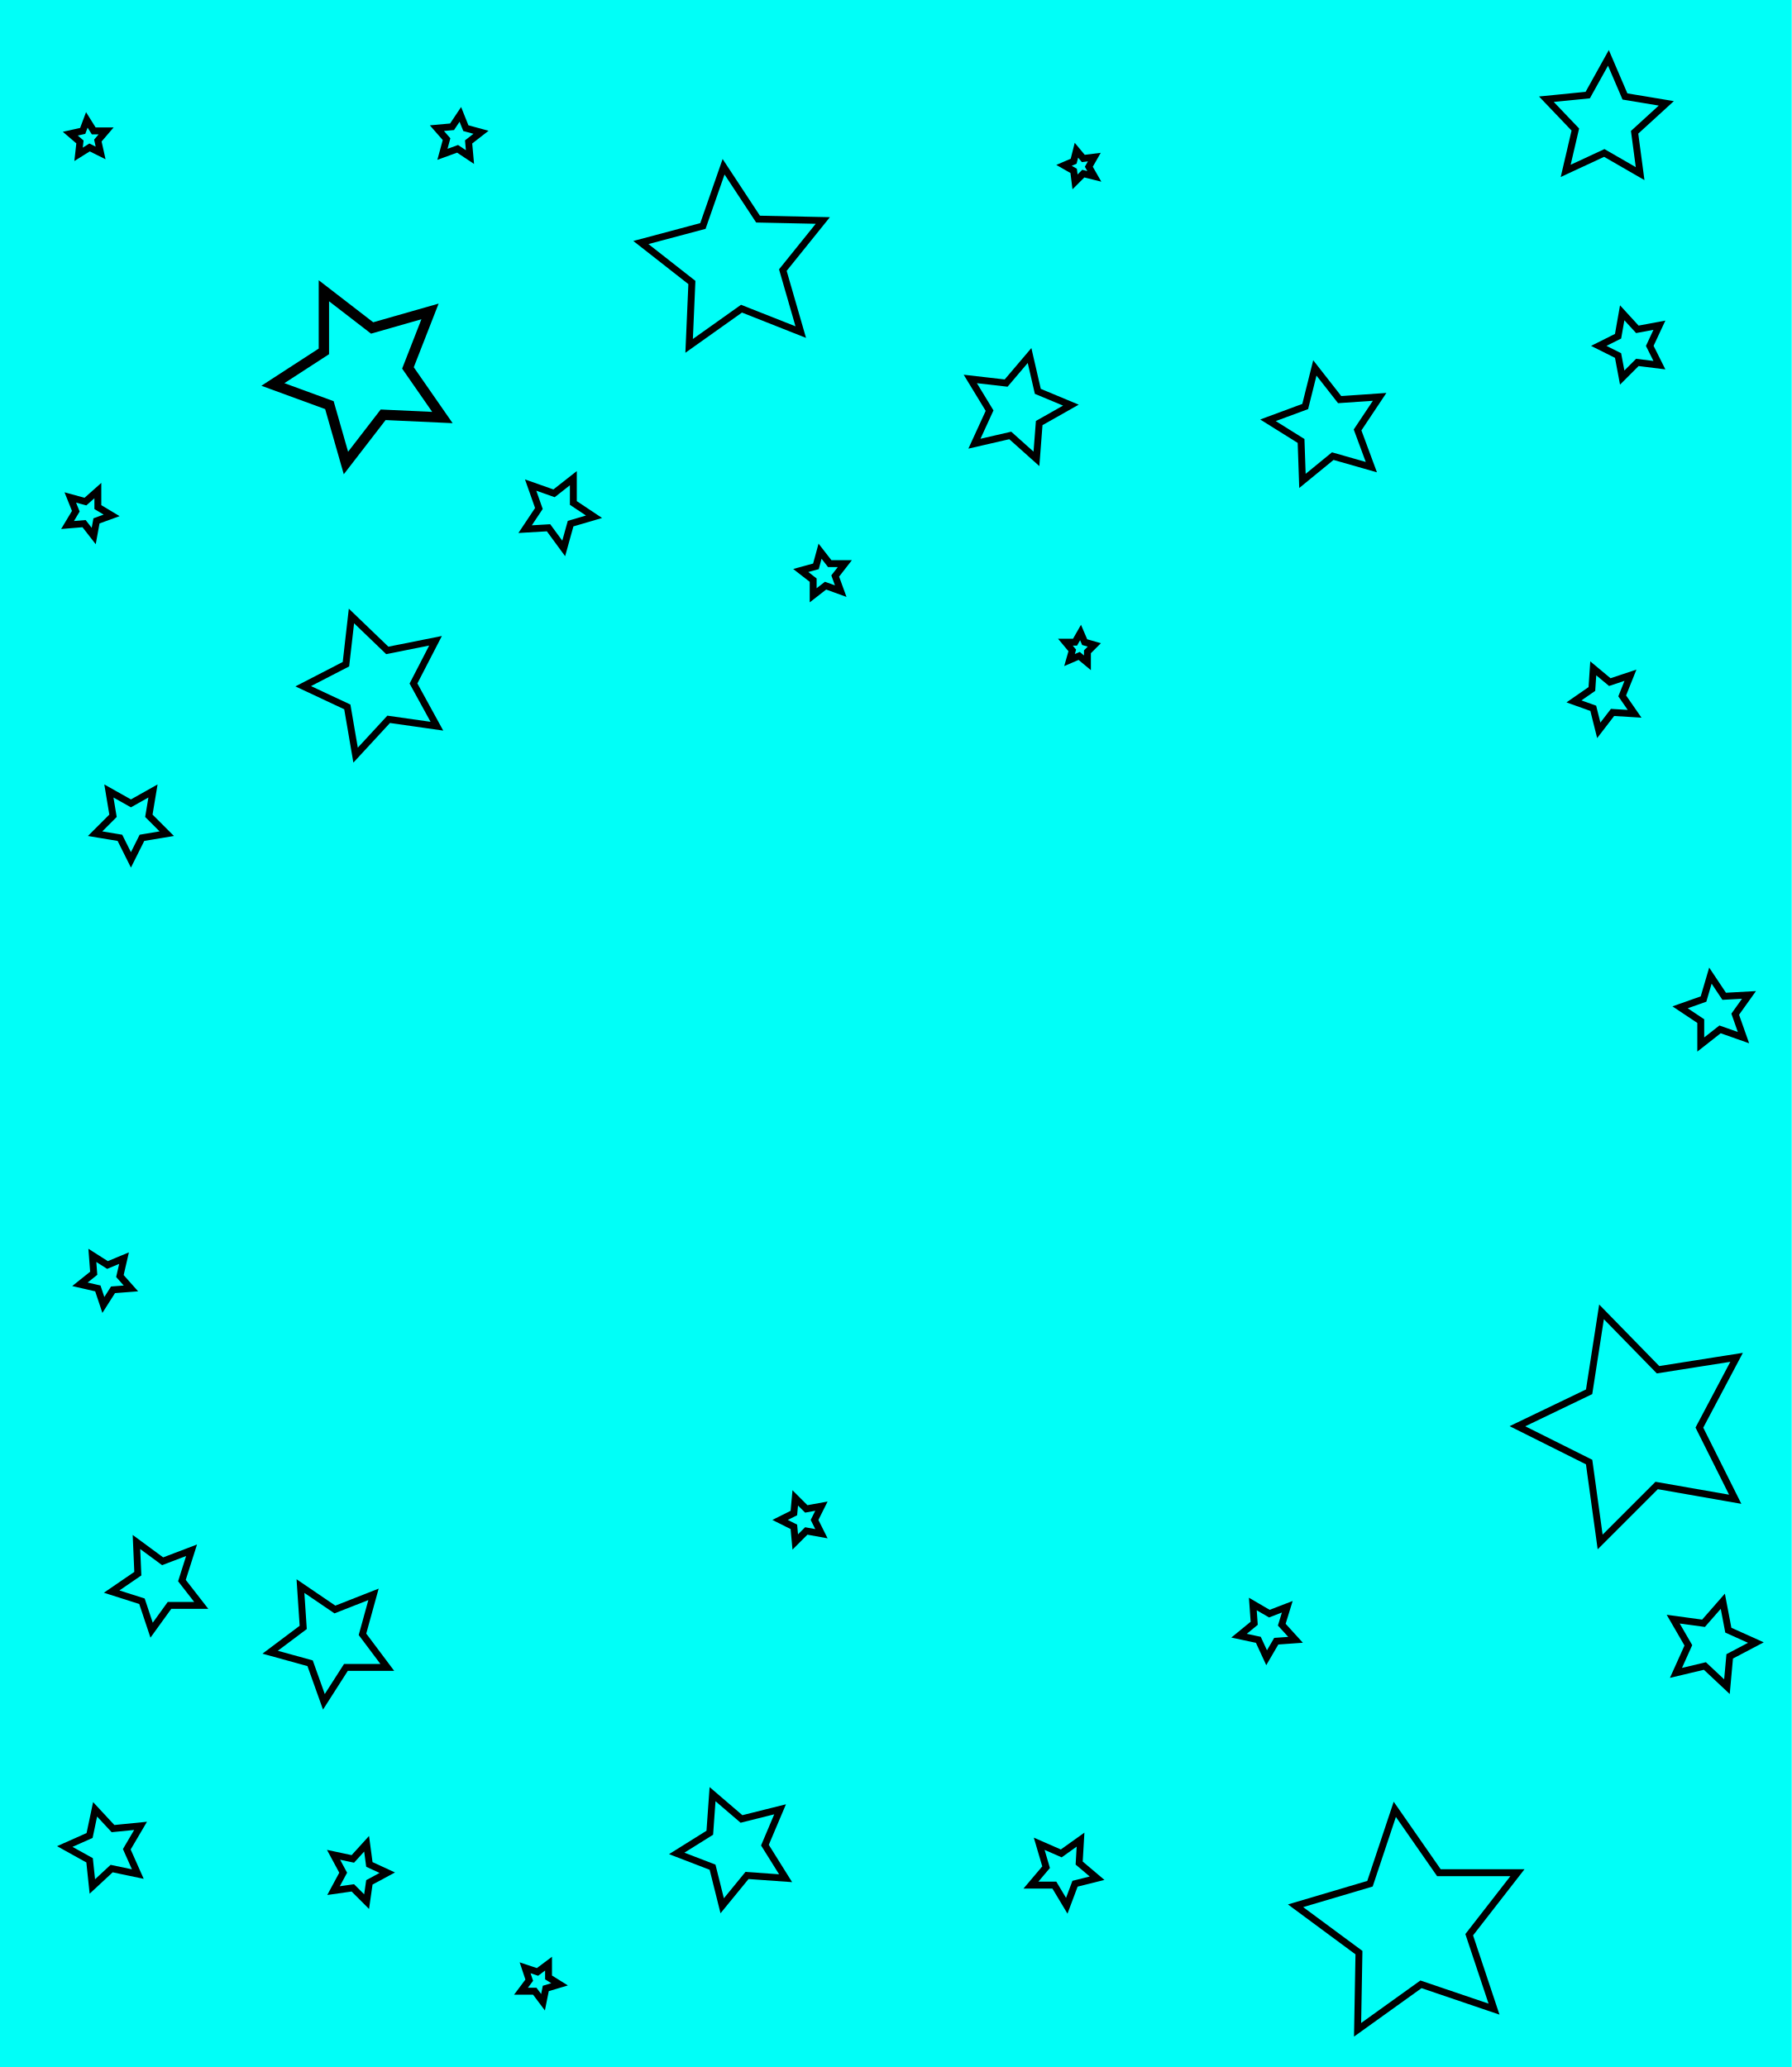
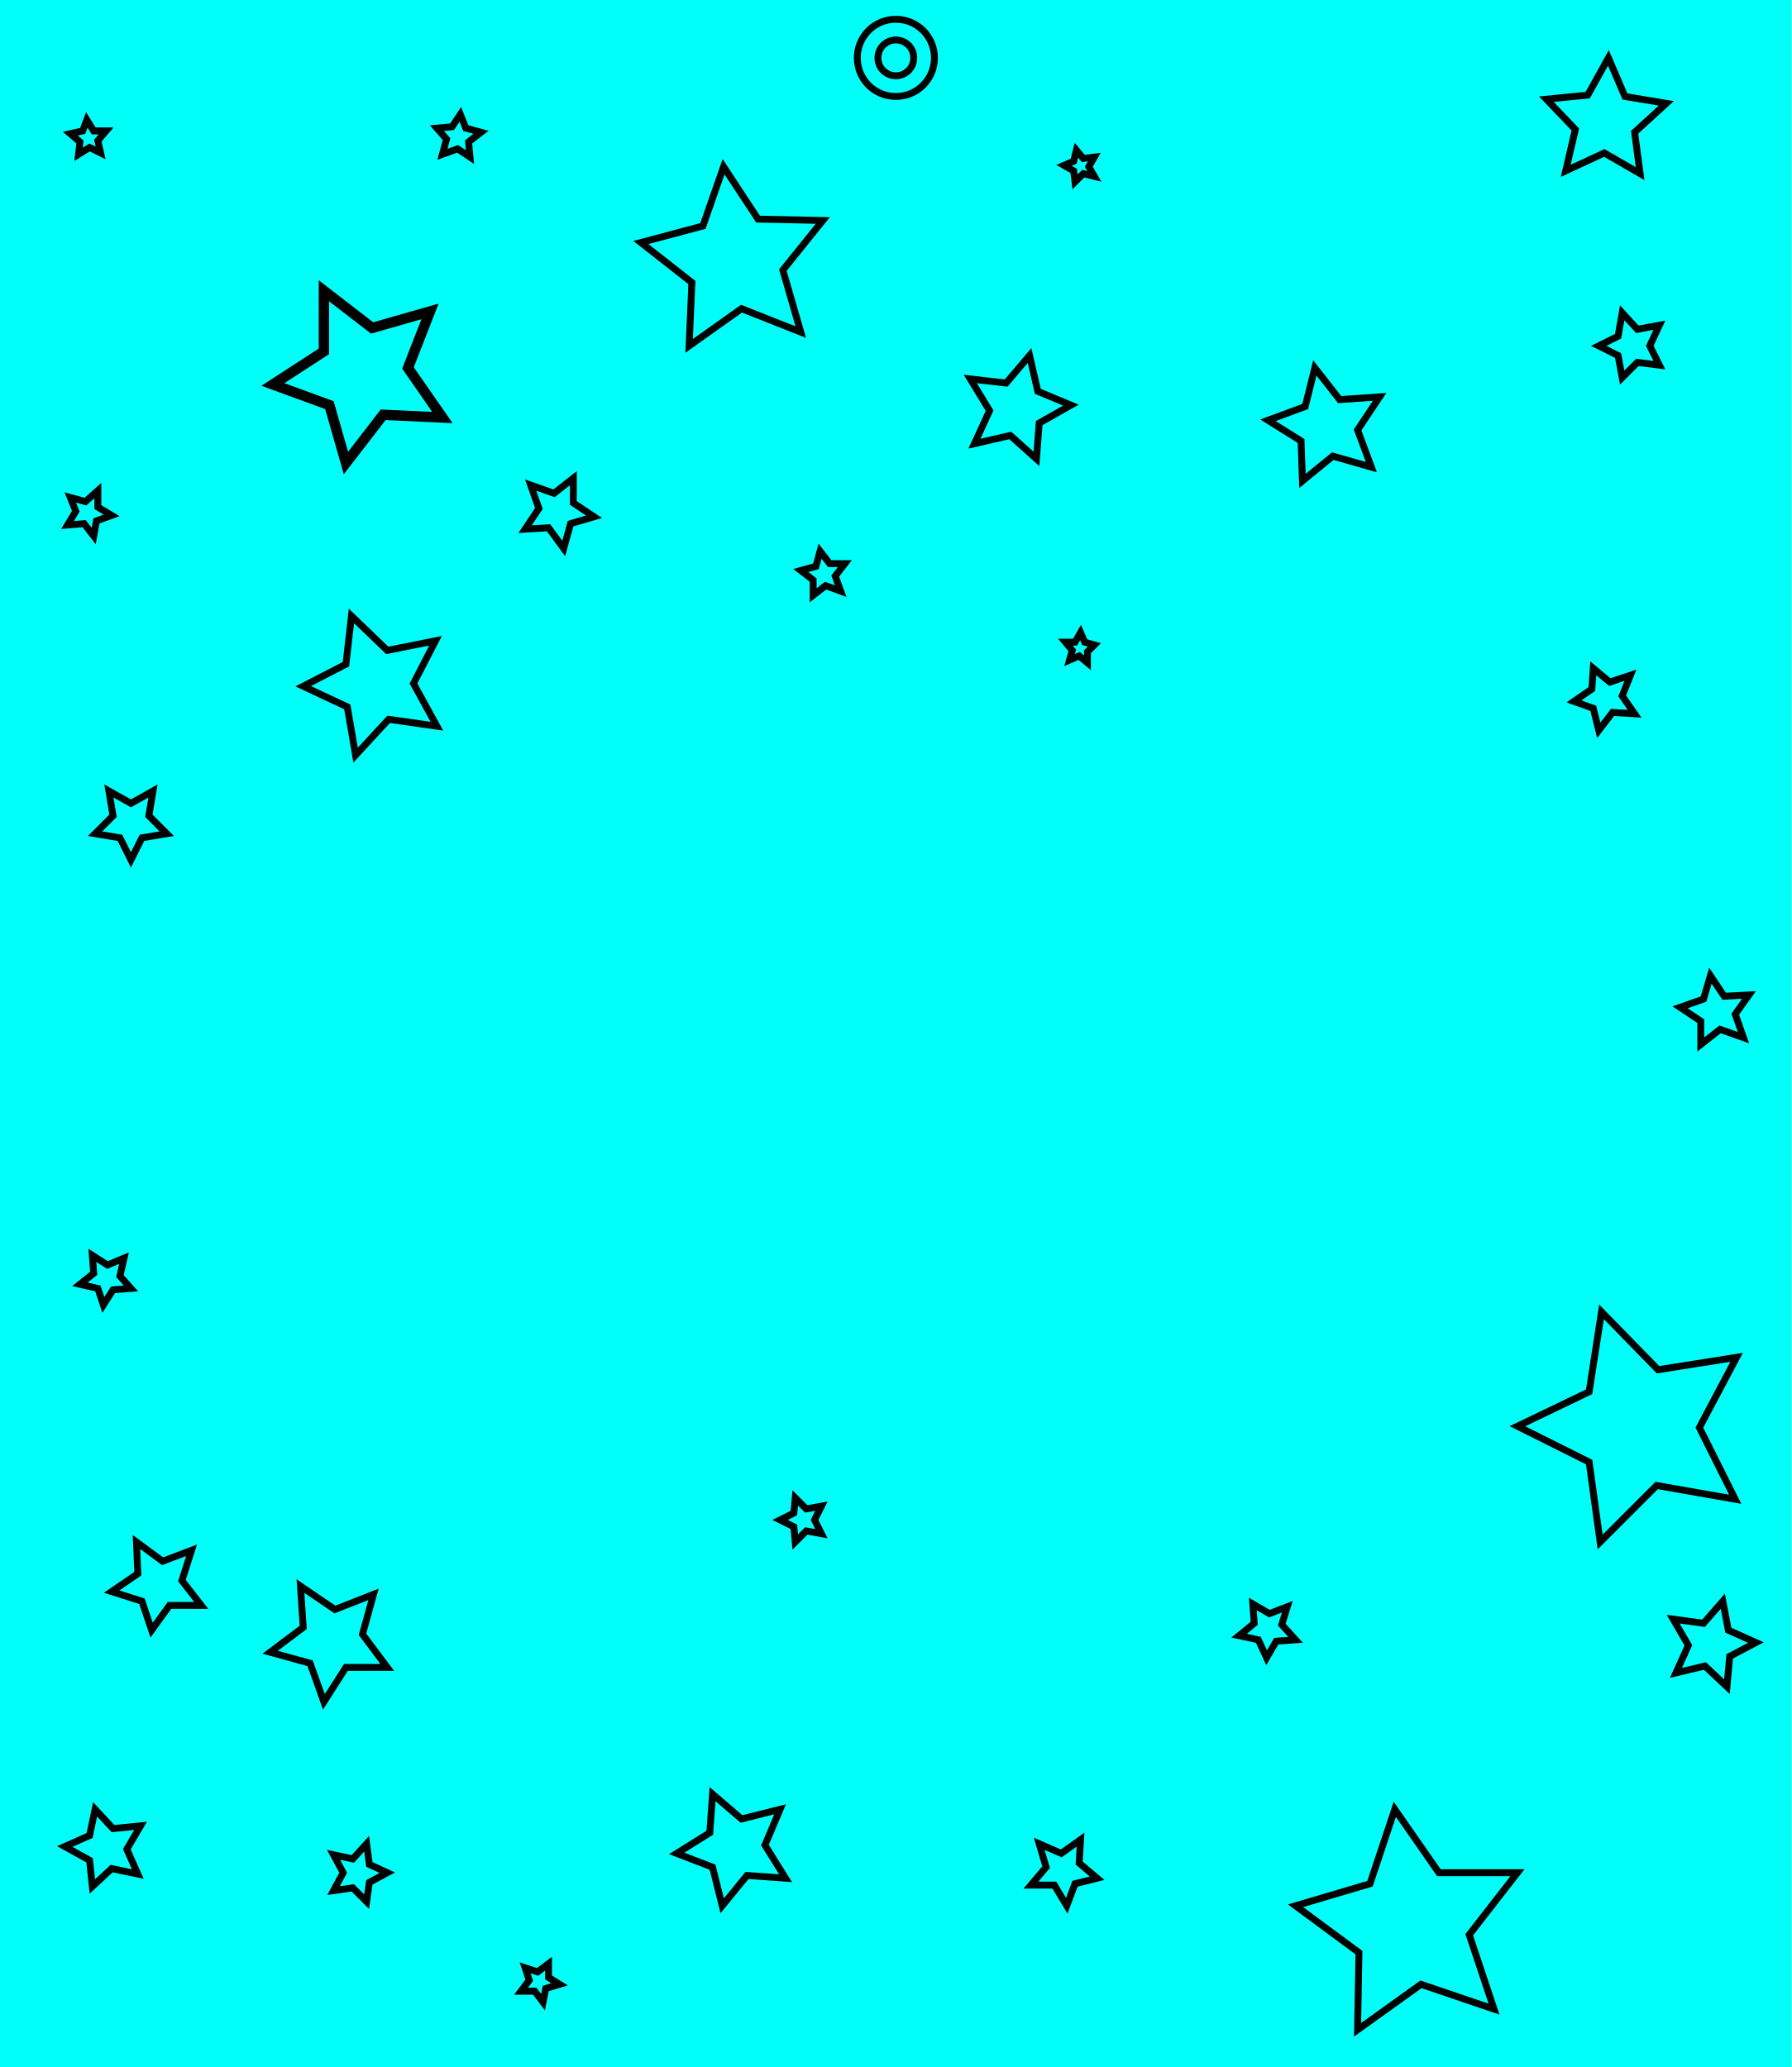
<svg xmlns="http://www.w3.org/2000/svg" version="1.1" id="Слой_1" x="0px" y="0px" viewBox="0 0 130 150" style="enable-background:new 0 0 130 150;" xml:space="preserve">
  <style type="text/css">
	.st0{fill:#00FFF8;}
	.st1{fill:none;stroke:#000000;stroke-width:0.75;stroke-miterlimit:10;}
	.st2{fill:#00FFF8;stroke:#000000;stroke-width:0.5;stroke-miterlimit:10;}
+ 	.st3{fill:none;stroke:#000000;stroke-width:0.5;stroke-miterlimit:10;}
</style>
  <rect class="st0" width="130" height="150" />
  <polygon class="st1" points="23.5,21.1 27,23.8 31.2,22.6 29.6,26.7 32.1,30.3 27.8,30.1 25.1,33.6 23.9,29.4 19.8,27.9 23.5,25.5   " />
  <polygon class="st2" points="92,30.5 94.7,29.5 95.4,26.7 97.2,29 100.1,28.8 98.5,31.2 99.5,33.9 96.7,33.1 94.5,34.9 94.4,32 " />
  <polygon class="st2" points="27.1,115.7 26.3,118.6 28.1,121 25.1,121 23.5,123.5 22.5,120.7 19.6,119.9 22,118.1 21.8,115.1   24.3,116.8 " />
  <polygon class="st2" points="116.1,111.9 115.3,106.1 110.1,103.5 115.3,101 116.2,95.2 120.3,99.4 126,98.5 123.3,103.6   125.9,108.8 120.2,107.8 " />
  <polygon class="st2" points="25.8,54.8 25.2,51.3 22,49.8 25.1,48.2 25.5,44.7 28.1,47.2 31.6,46.5 30,49.6 31.7,52.7 28.2,52.2 " />
  <polygon class="st2" points="110.1,135.9 106.6,140.4 108.4,145.8 103.1,144 98.5,147.3 98.6,141.7 94,138.3 99.4,136.7   101.2,131.3 104.4,135.9 " />
  <polygon class="st2" points="14.6,116.5 12.3,116.5 11,118.3 10.3,116.2 8.1,115.5 10,114.2 9.9,111.9 11.8,113.3 13.9,112.5   13.2,114.7 " />
  <polygon class="st2" points="89.9,118.7 91,117.8 90.9,116.4 92.1,117.1 93.4,116.6 93,117.9 94,119 92.6,119.1 91.9,120.3   91.3,119 " />
  <polygon class="st2" points="121.6,121.4 122.5,119.4 121.4,117.5 123.6,117.8 125,116.2 125.4,118.3 127.4,119.2 125.5,120.2   125.3,122.4 123.7,120.9 " />
  <polygon class="st2" points="119,12.6 116.4,11.1 113.6,12.4 114.3,9.4 112.2,7.2 115.2,6.9 116.7,4.2 117.9,7 120.9,7.5 118.6,9.6   " />
  <polygon class="st2" points="61.3,40.9 60.6,41.8 61,42.9 59.9,42.5 59,43.2 59,42.1 58.1,41.4 59.2,41.1 59.5,40 60.2,40.9 " />
  <polygon class="st2" points="58.1,24.1 53.8,22.4 50,25.1 50.2,20.5 46.5,17.6 51,16.4 52.5,12.1 55,15.9 59.7,16 56.8,19.6 " />
  <polygon class="st2" points="7.7,9.5 7.1,10.2 7.3,11.1 6.5,10.7 5.7,11.2 5.8,10.3 5.1,9.7 6,9.5 6.3,8.7 6.8,9.5 " />
  <polygon class="st2" points="9.5,62.4 8.7,60.8 6.9,60.5 8.2,59.2 7.9,57.4 9.5,58.3 11.1,57.4 10.8,59.2 12.1,60.5 10.3,60.8 " />
  <polygon class="st2" points="6.9,131.3 8.2,132.7 10.2,132.5 9.2,134.2 10,136 8.1,135.6 6.7,136.9 6.5,135 4.7,134 6.5,133.2 " />
  <polygon class="st2" points="74.8,136.8 75.9,135.5 75.4,133.8 77,134.5 78.4,133.5 78.3,135.2 79.6,136.3 78,136.7 77.4,138.3   76.5,136.8 " />
  <polygon class="st2" points="56.6,131.3 55.5,133.9 57,136.3 54.2,136.1 52.4,138.3 51.7,135.5 49.1,134.5 51.5,133 51.7,130.2   53.8,132 " />
  <polygon class="st2" points="28.1,135.9 26.8,136.6 26.6,138 25.6,137 24.2,137.2 24.9,135.9 24.2,134.6 25.6,134.9 26.6,133.8   26.8,135.3 " />
  <polygon class="st2" points="38.1,142.8 39,143.1 39.8,142.5 39.8,143.5 40.6,144 39.6,144.3 39.4,145.3 38.8,144.5 37.8,144.5   38.4,143.7 " />
  <polygon class="st2" points="9.5,93.5 8.2,93.6 7.5,94.7 7.1,93.5 5.8,93.2 6.8,92.4 6.7,91.1 7.8,91.8 9,91.3 8.7,92.6 " />
  <polygon class="st2" points="114.2,50.9 115.5,50 115.6,48.5 116.8,49.5 118.3,49 117.7,50.5 118.6,51.8 117,51.7 116,53   115.6,51.4 " />
  <polygon class="st2" points="126.9,72.2 125.9,73.6 126.5,75.3 124.8,74.7 123.4,75.8 123.4,74.1 121.9,73.1 123.6,72.5 124.1,70.8   125.1,72.3 " />
  <polygon class="st2" points="70.7,32.2 71.8,29.8 70.4,27.5 73,27.8 74.7,25.8 75.3,28.4 77.7,29.4 75.4,30.7 75.2,33.3 73.3,31.6   " />
  <polygon class="st2" points="38.1,38.4 39.1,36.9 38.5,35.2 40.2,35.8 41.6,34.7 41.6,36.5 43.1,37.5 41.4,38 40.9,39.8 39.8,38.3   " />
  <polygon class="st2" points="32.1,11.2 32.4,10.1 31.7,9.3 32.8,9.2 33.4,8.3 33.8,9.3 34.9,9.6 34,10.3 34.1,11.4 33.2,10.8 " />
  <polygon class="st2" points="5.1,36.1 6.2,36.4 7.1,35.6 7.1,36.8 8.1,37.4 7,37.8 6.8,38.9 6.1,38 4.9,38.1 5.5,37.1 " />
  <polygon class="st2" points="56.6,110.3 57.6,109.8 57.7,108.7 58.5,109.5 59.6,109.3 59.1,110.3 59.6,111.3 58.5,111.1 57.7,111.9   57.6,110.8 " />
  <polygon class="st2" points="79.4,11.4 79,12.1 79.4,12.8 78.6,12.6 78,13.2 77.9,12.4 77.2,12 77.9,11.7 78.1,10.9 78.6,11.5 " />
  <polygon class="st2" points="116,25.1 117.4,24.4 117.7,22.7 118.8,23.9 120.4,23.6 119.7,25.1 120.4,26.5 118.8,26.3 117.7,27.4   117.4,25.8 " />
  <polygon class="st2" points="79.4,46.8 78.9,47.3 78.9,48.1 78.3,47.6 77.6,47.9 77.8,47.2 77.3,46.6 78,46.6 78.4,45.9 78.7,46.6   " />
+   <path class="st3" d="M65,1.4c1.6,0,2.8,1.3,2.8,2.8S66.6,7,65,7c-1.6,0-2.8-1.3-2.8-2.8S63.4,1.4,65,1.4" />
+   <circle class="st3" cx="65" cy="4.2" r="1.3" />
</svg>
